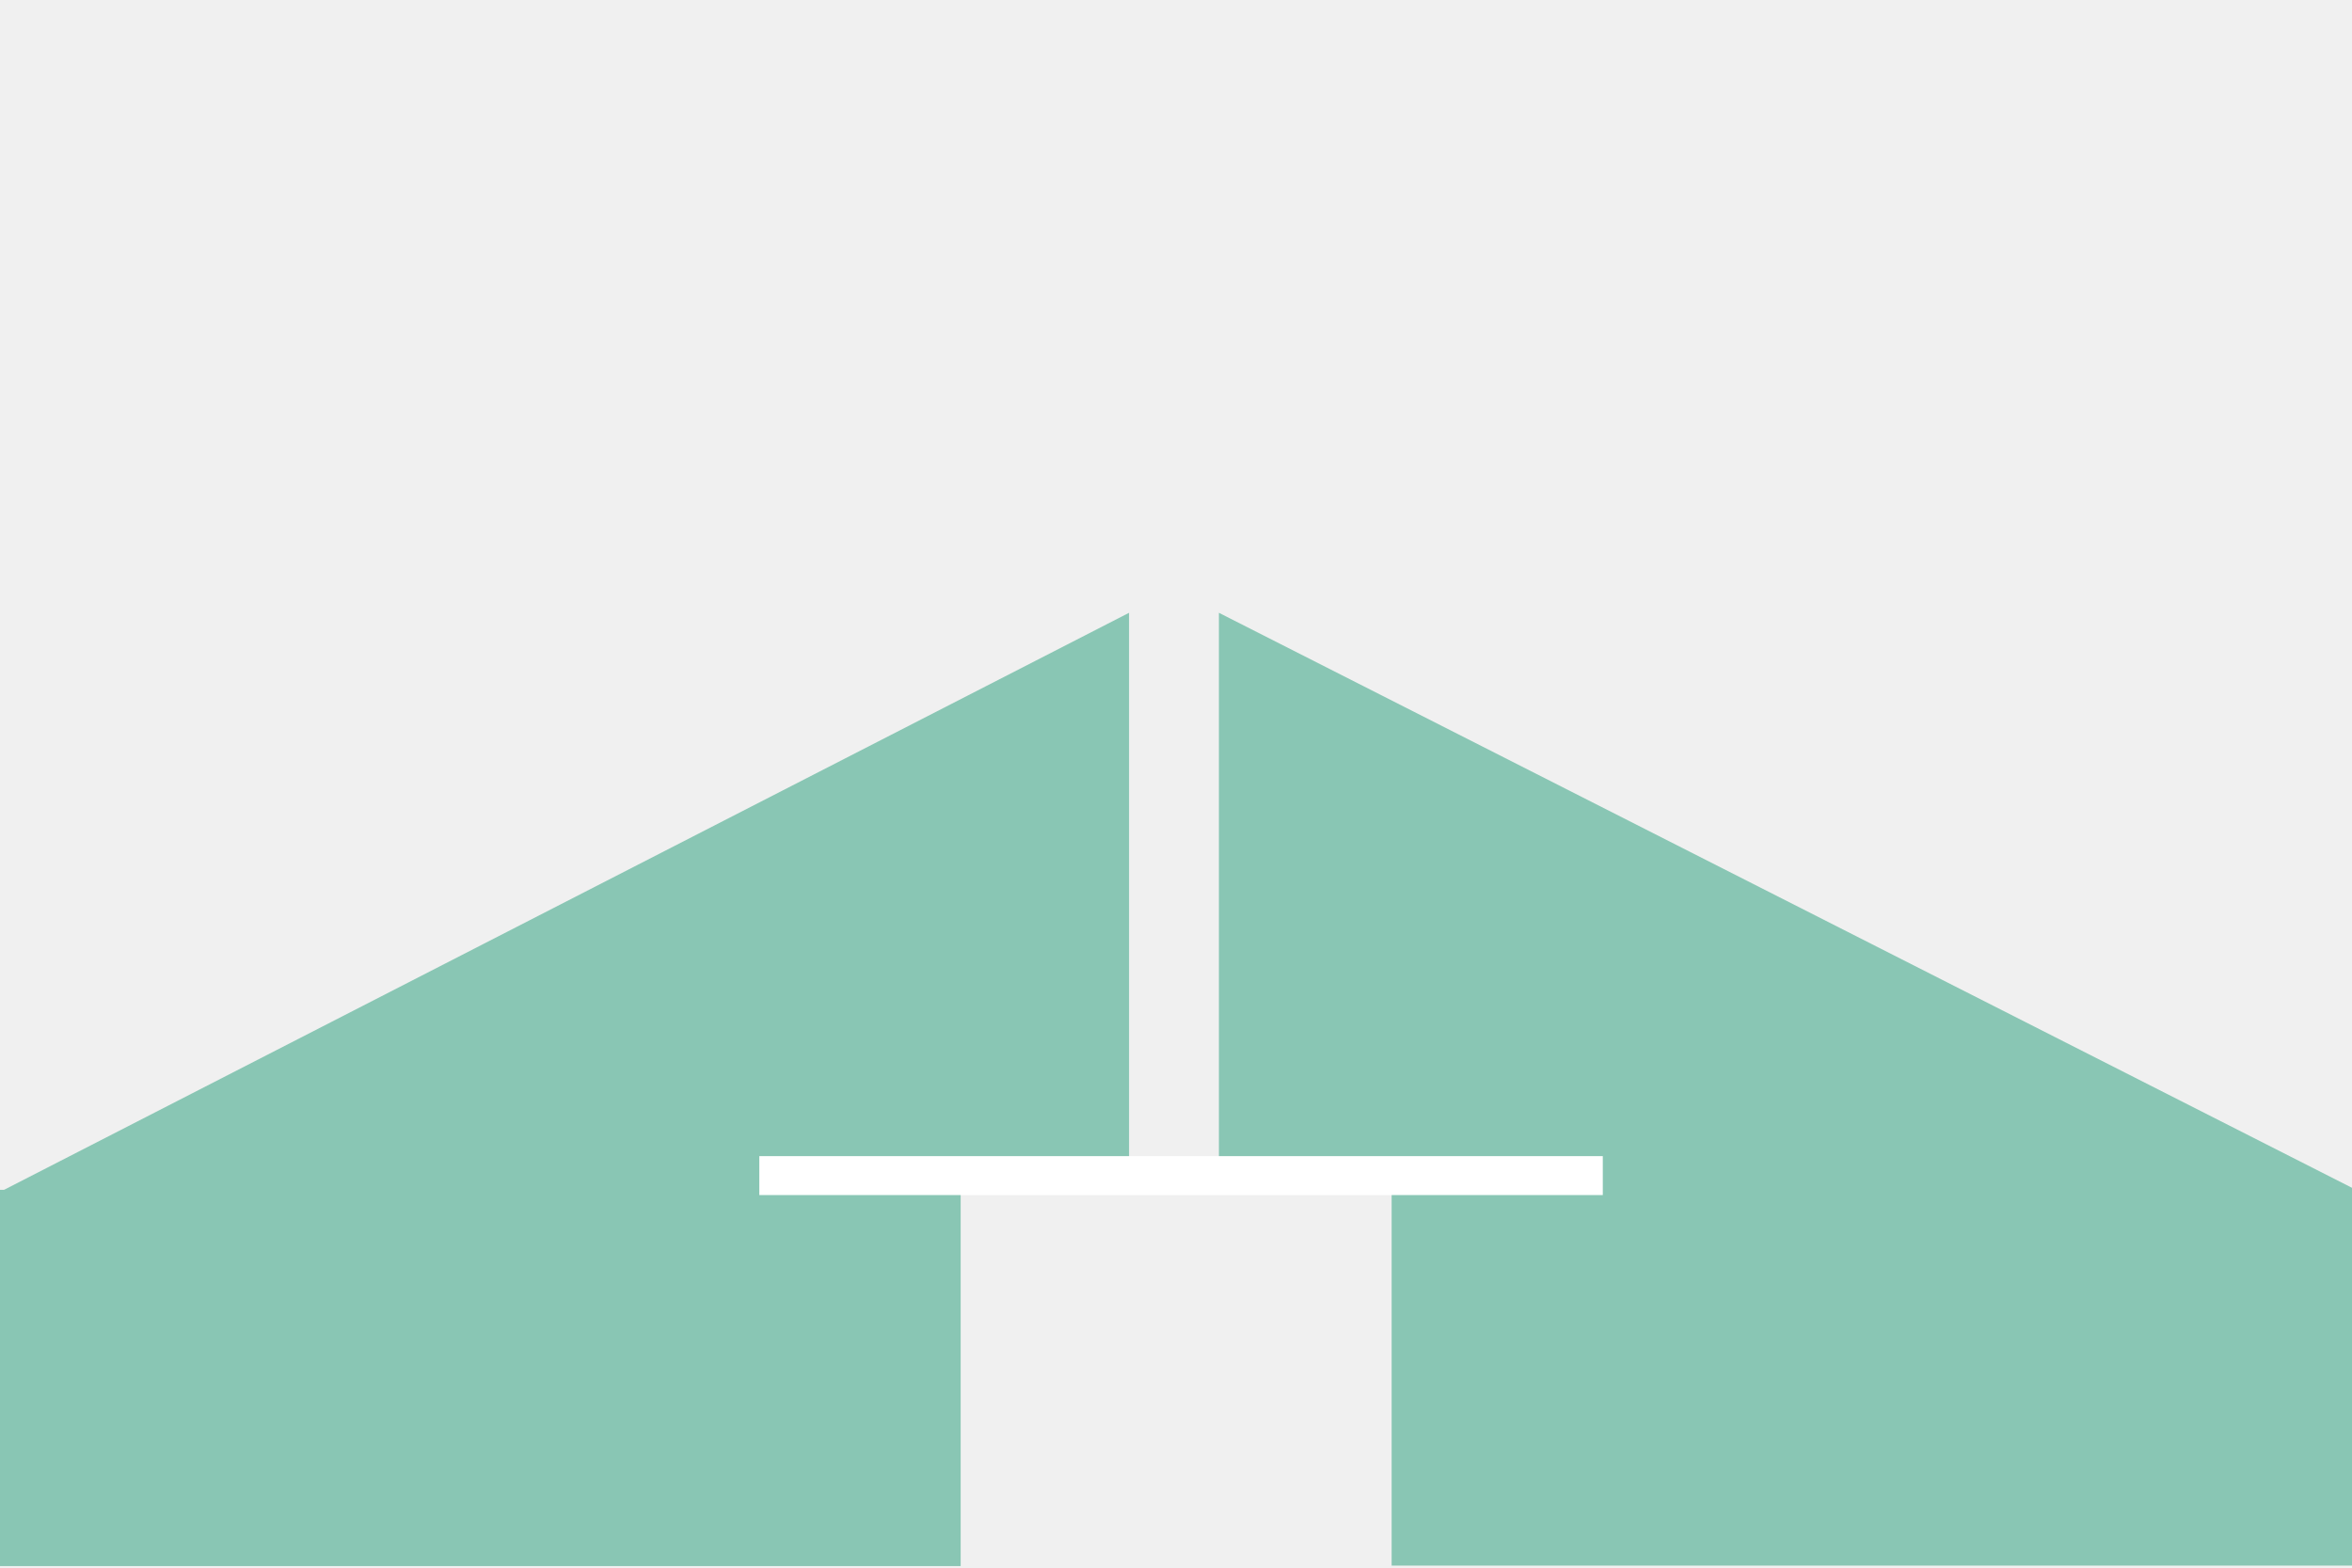
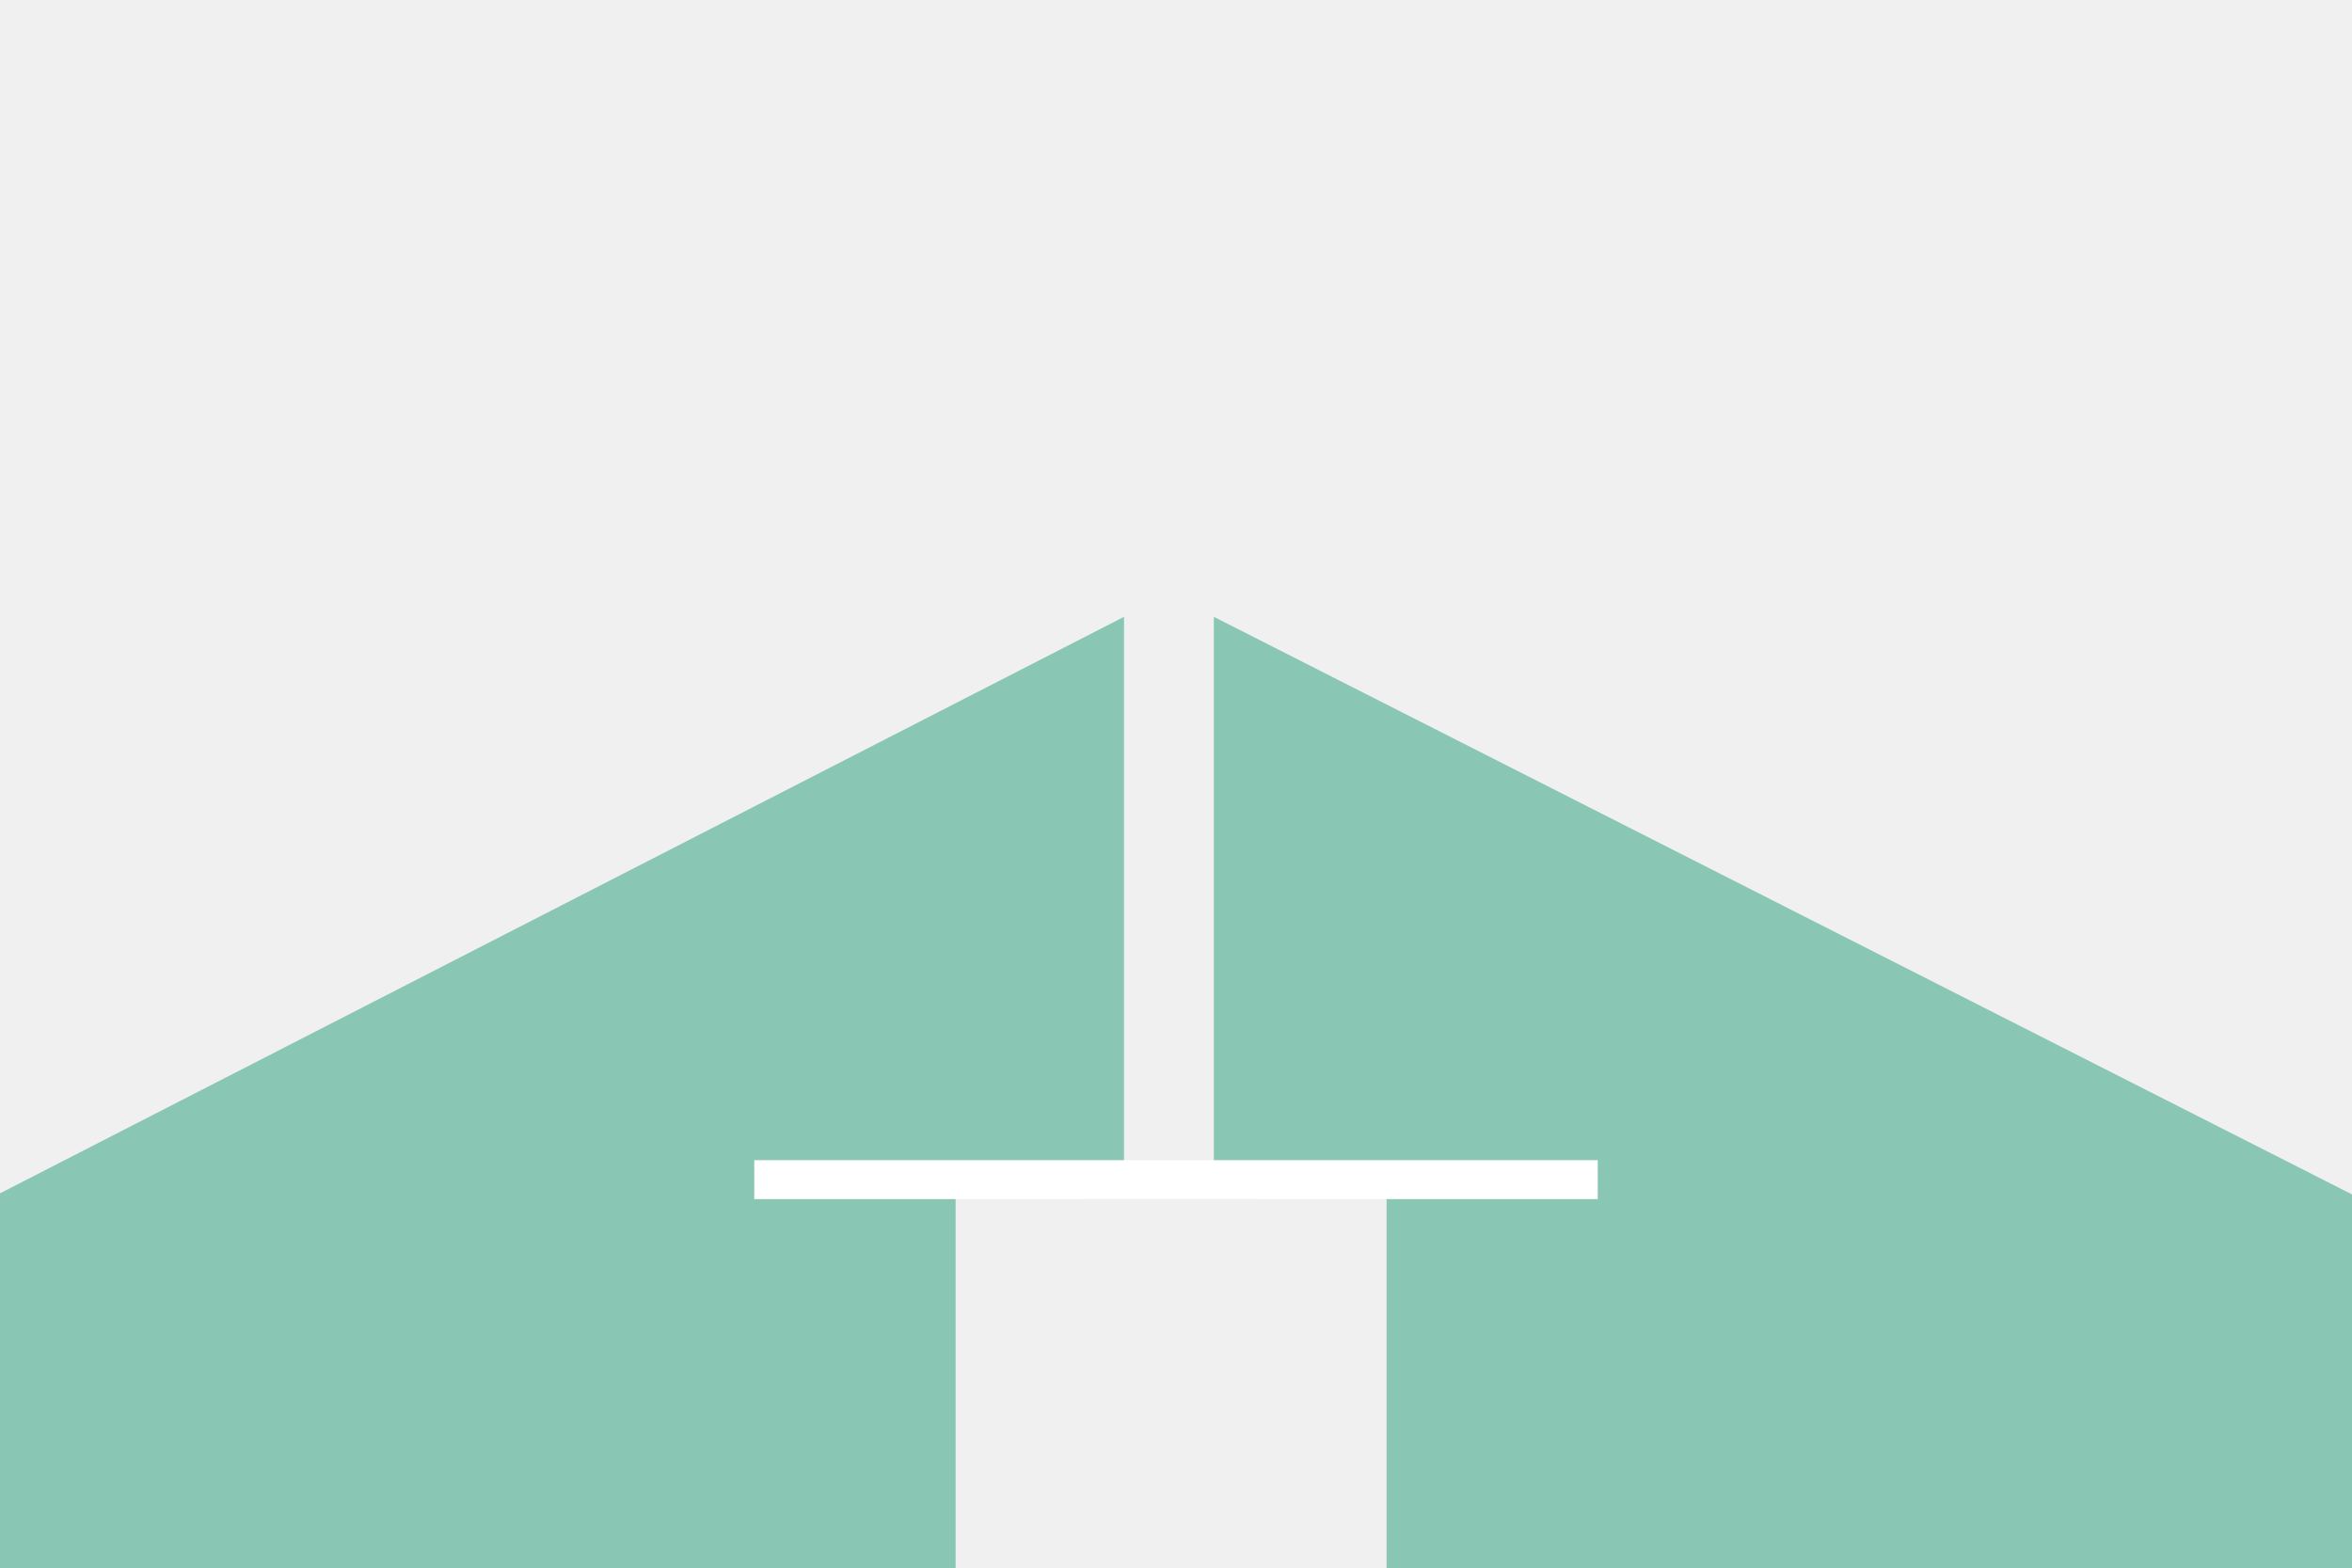
<svg xmlns="http://www.w3.org/2000/svg" width="600" height="400">
  <g id="Layer_1">
-     <path stroke="#000" fill="#89c6b4" d="m288.025,304.651l0,-148.296l-289.063,148.296l289.063,0z" id="svg_28" stroke-width="0" />
-     <rect stroke="#000" fill="#89c6b4" x="-1.307" y="303.588" width="246.376" height="96" id="svg_27" stroke-width="0" />
-     <rect stroke="#000" fill="#89c6b4" x="355.012" y="303.863" width="248.876" height="95.605" id="svg_26" stroke-width="0" />
-     <path fill="#89c6b4" d="m310.943,304.651l0,-148.296l292.17,148.296l-292.17,0z" id="svg_25" stroke-width="0" stroke="#000" />
-     <rect stroke="#000" fill="#89c6b4" stroke-width="0" x="278.421" y="295.266" width="42.649" height="9.507" id="svg_24" />
-     <g id="svg_17">
-       <g id="svg_18">
-         <g id="svg_19" stroke="null">
-           <g stroke="null" id="svg_20">
-             <g id="svg_21" stroke="null">
-               <g stroke="null" id="svg_22">
-                 <rect stroke="#000" id="svg_23" height="9.933" width="215.172" y="294.991" x="193.704" stroke-width="0" fill="#ffffff" />
+     <g>
+       <g id="svg_40">
+         <path stroke-width="0" id="svg_52" d="m286.735,305.68l0,-148.296l-289.063,148.296l289.063,0z" fill="#89c6b4" stroke="#000" />
+         <rect stroke-width="0" id="svg_51" height="96" width="246.376" y="304.617" x="-2.597" fill="#89c6b4" stroke="#000" />
+         <rect stroke-width="0" id="svg_50" height="95.605" width="248.876" y="304.891" x="353.721" fill="#89c6b4" stroke="#000" />
+         <path stroke="#000" stroke-width="0" id="svg_49" d="m309.652,305.68l0,-148.296l292.17,148.296l-292.17,0z" fill="#89c6b4" />
+         <rect id="svg_48" height="9.507" width="42.649" y="296.294" x="277.13" stroke-width="0" fill="#89c6b4" stroke="#000" />
+         <g id="svg_41">
+           <g id="svg_42">
+             <g stroke="null" id="svg_43">
+               <g id="svg_44" stroke="null">
+                 <g stroke="null" id="svg_45">
+                   <g id="svg_46" stroke="null">
+                     <rect fill="#ffffff" stroke-width="0" x="192.414" y="296.019" width="215.172" height="9.933" id="svg_47" stroke="#000" />
+                   </g>
+                 </g>
              </g>
            </g>
          </g>
        </g>
      </g>
    </g>
+     <g id="svg_1" />
+     <g id="svg_22" />
+     <g id="svg_12" />
+     <g id="svg_11" />
+     <g>
+       <g id="svg_25">
+     </g>
+     </g>
  </g>
</svg>
